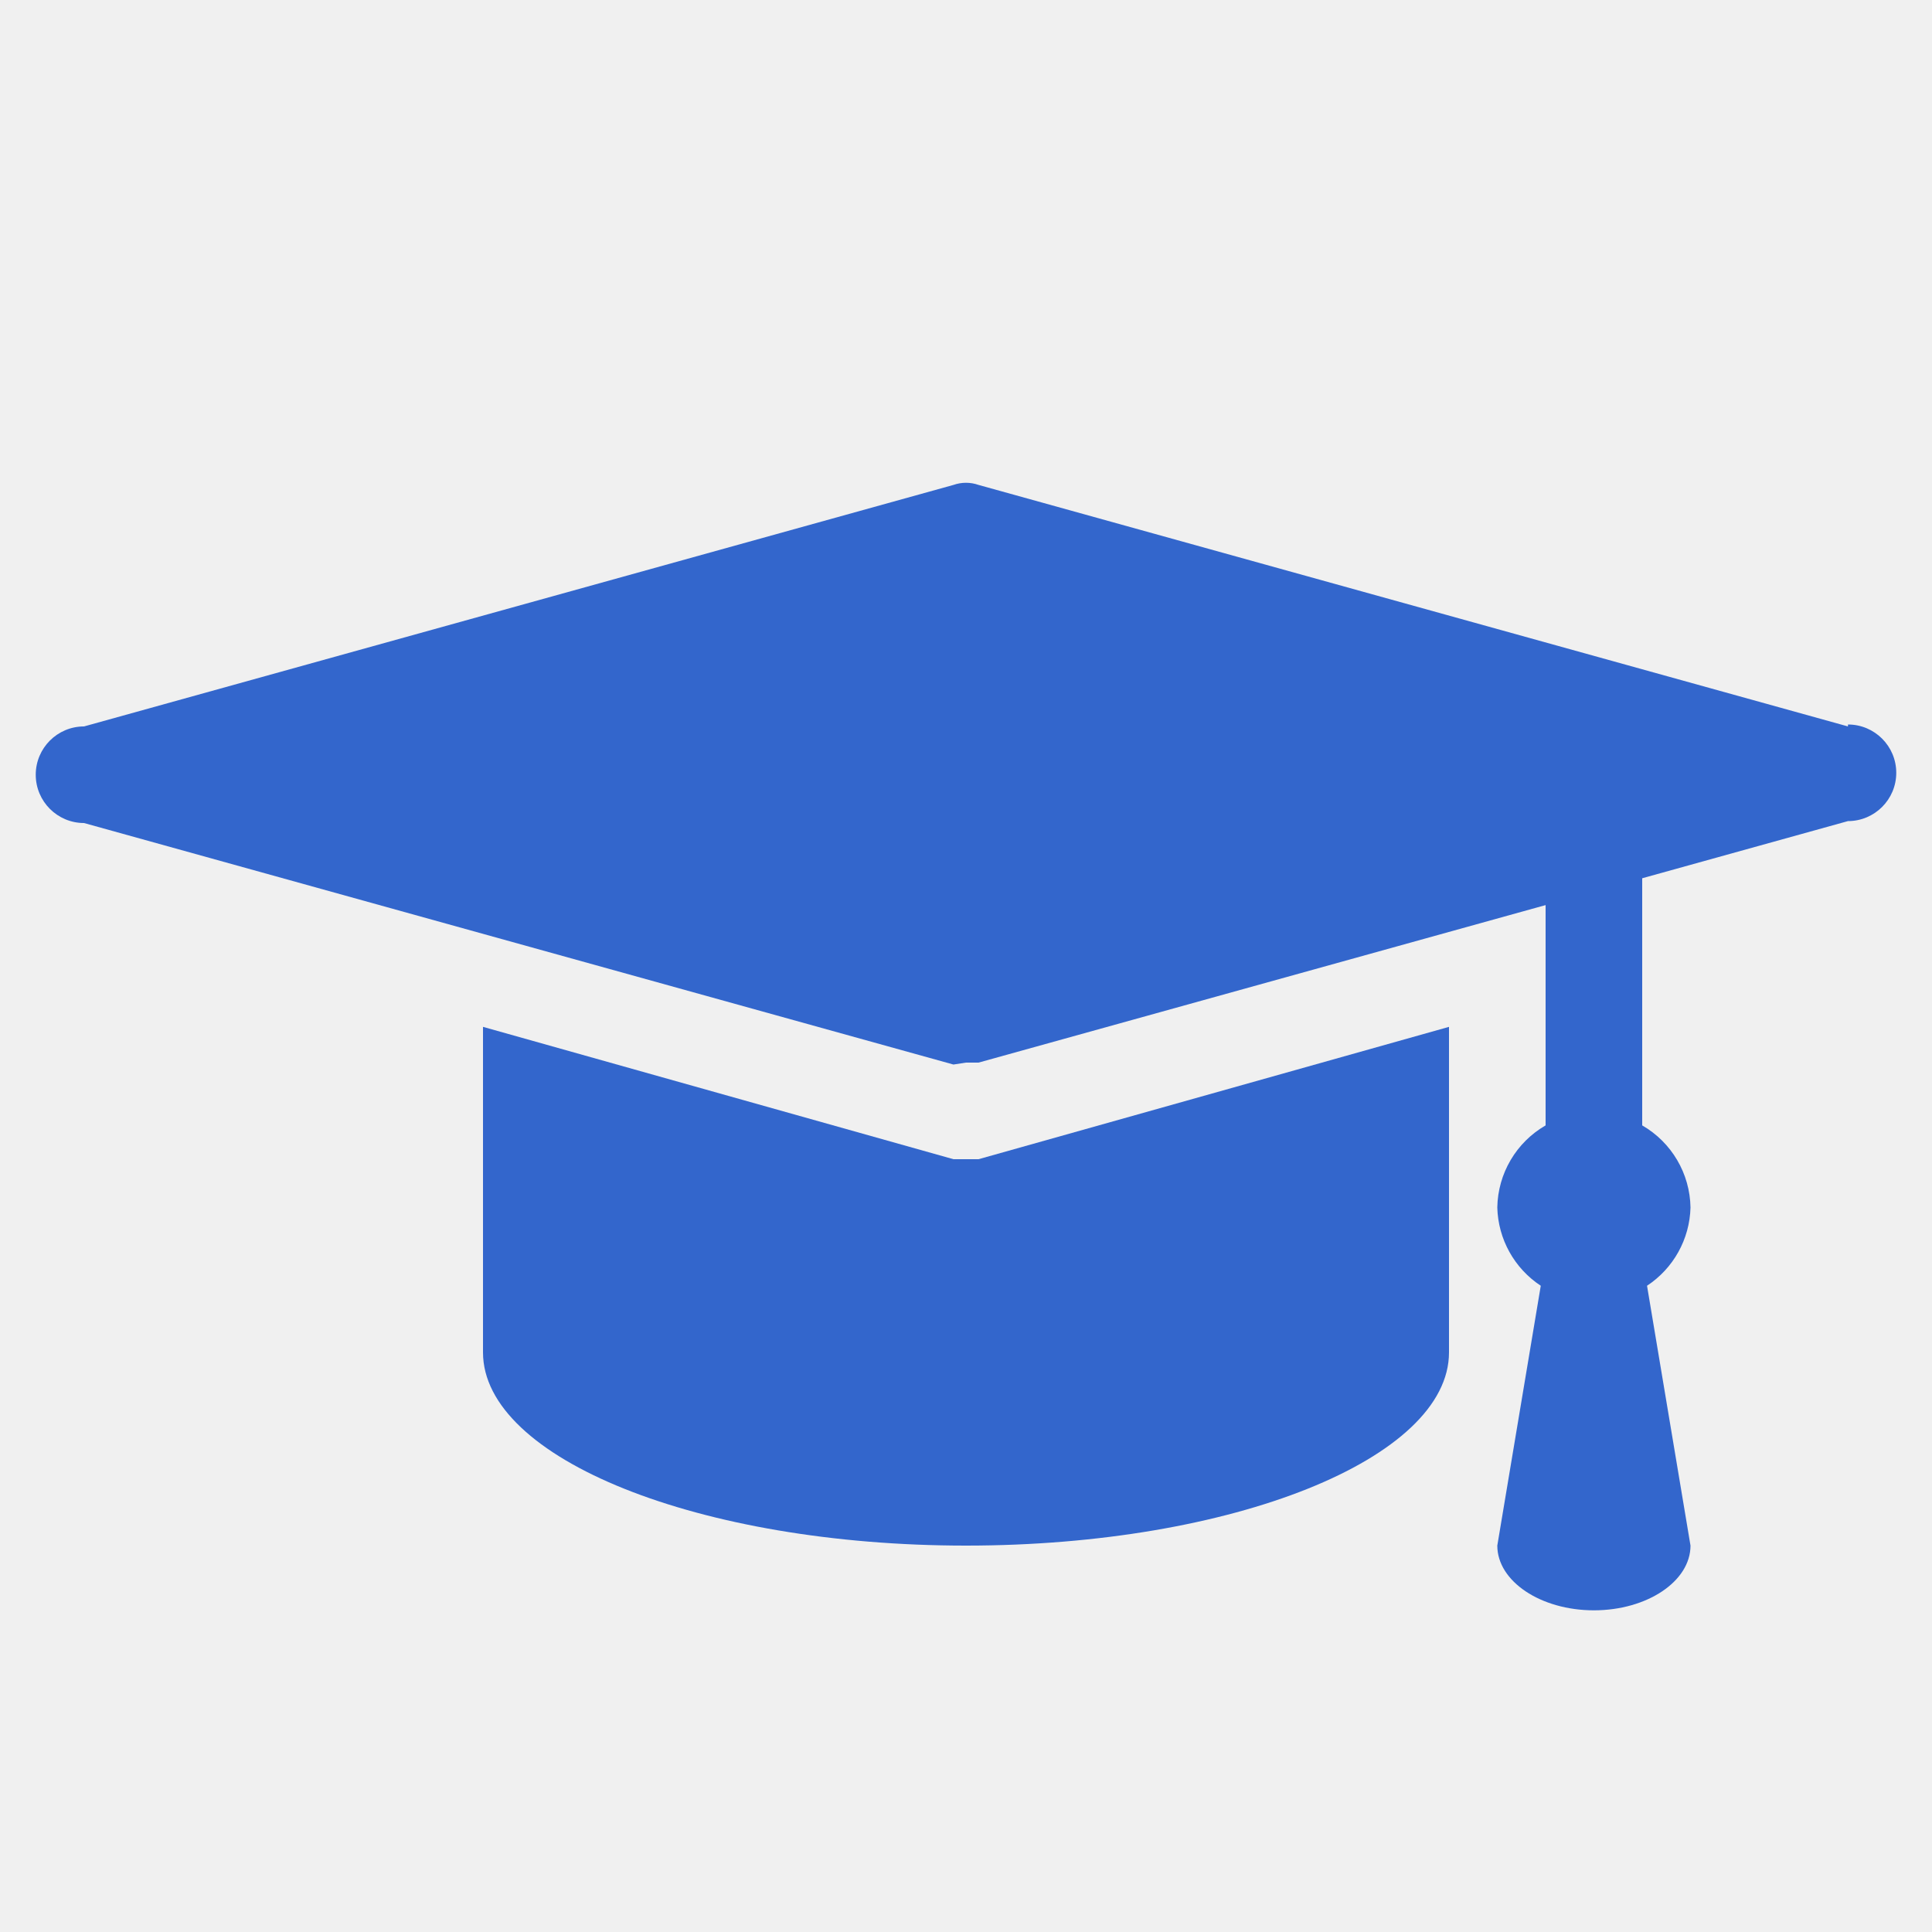
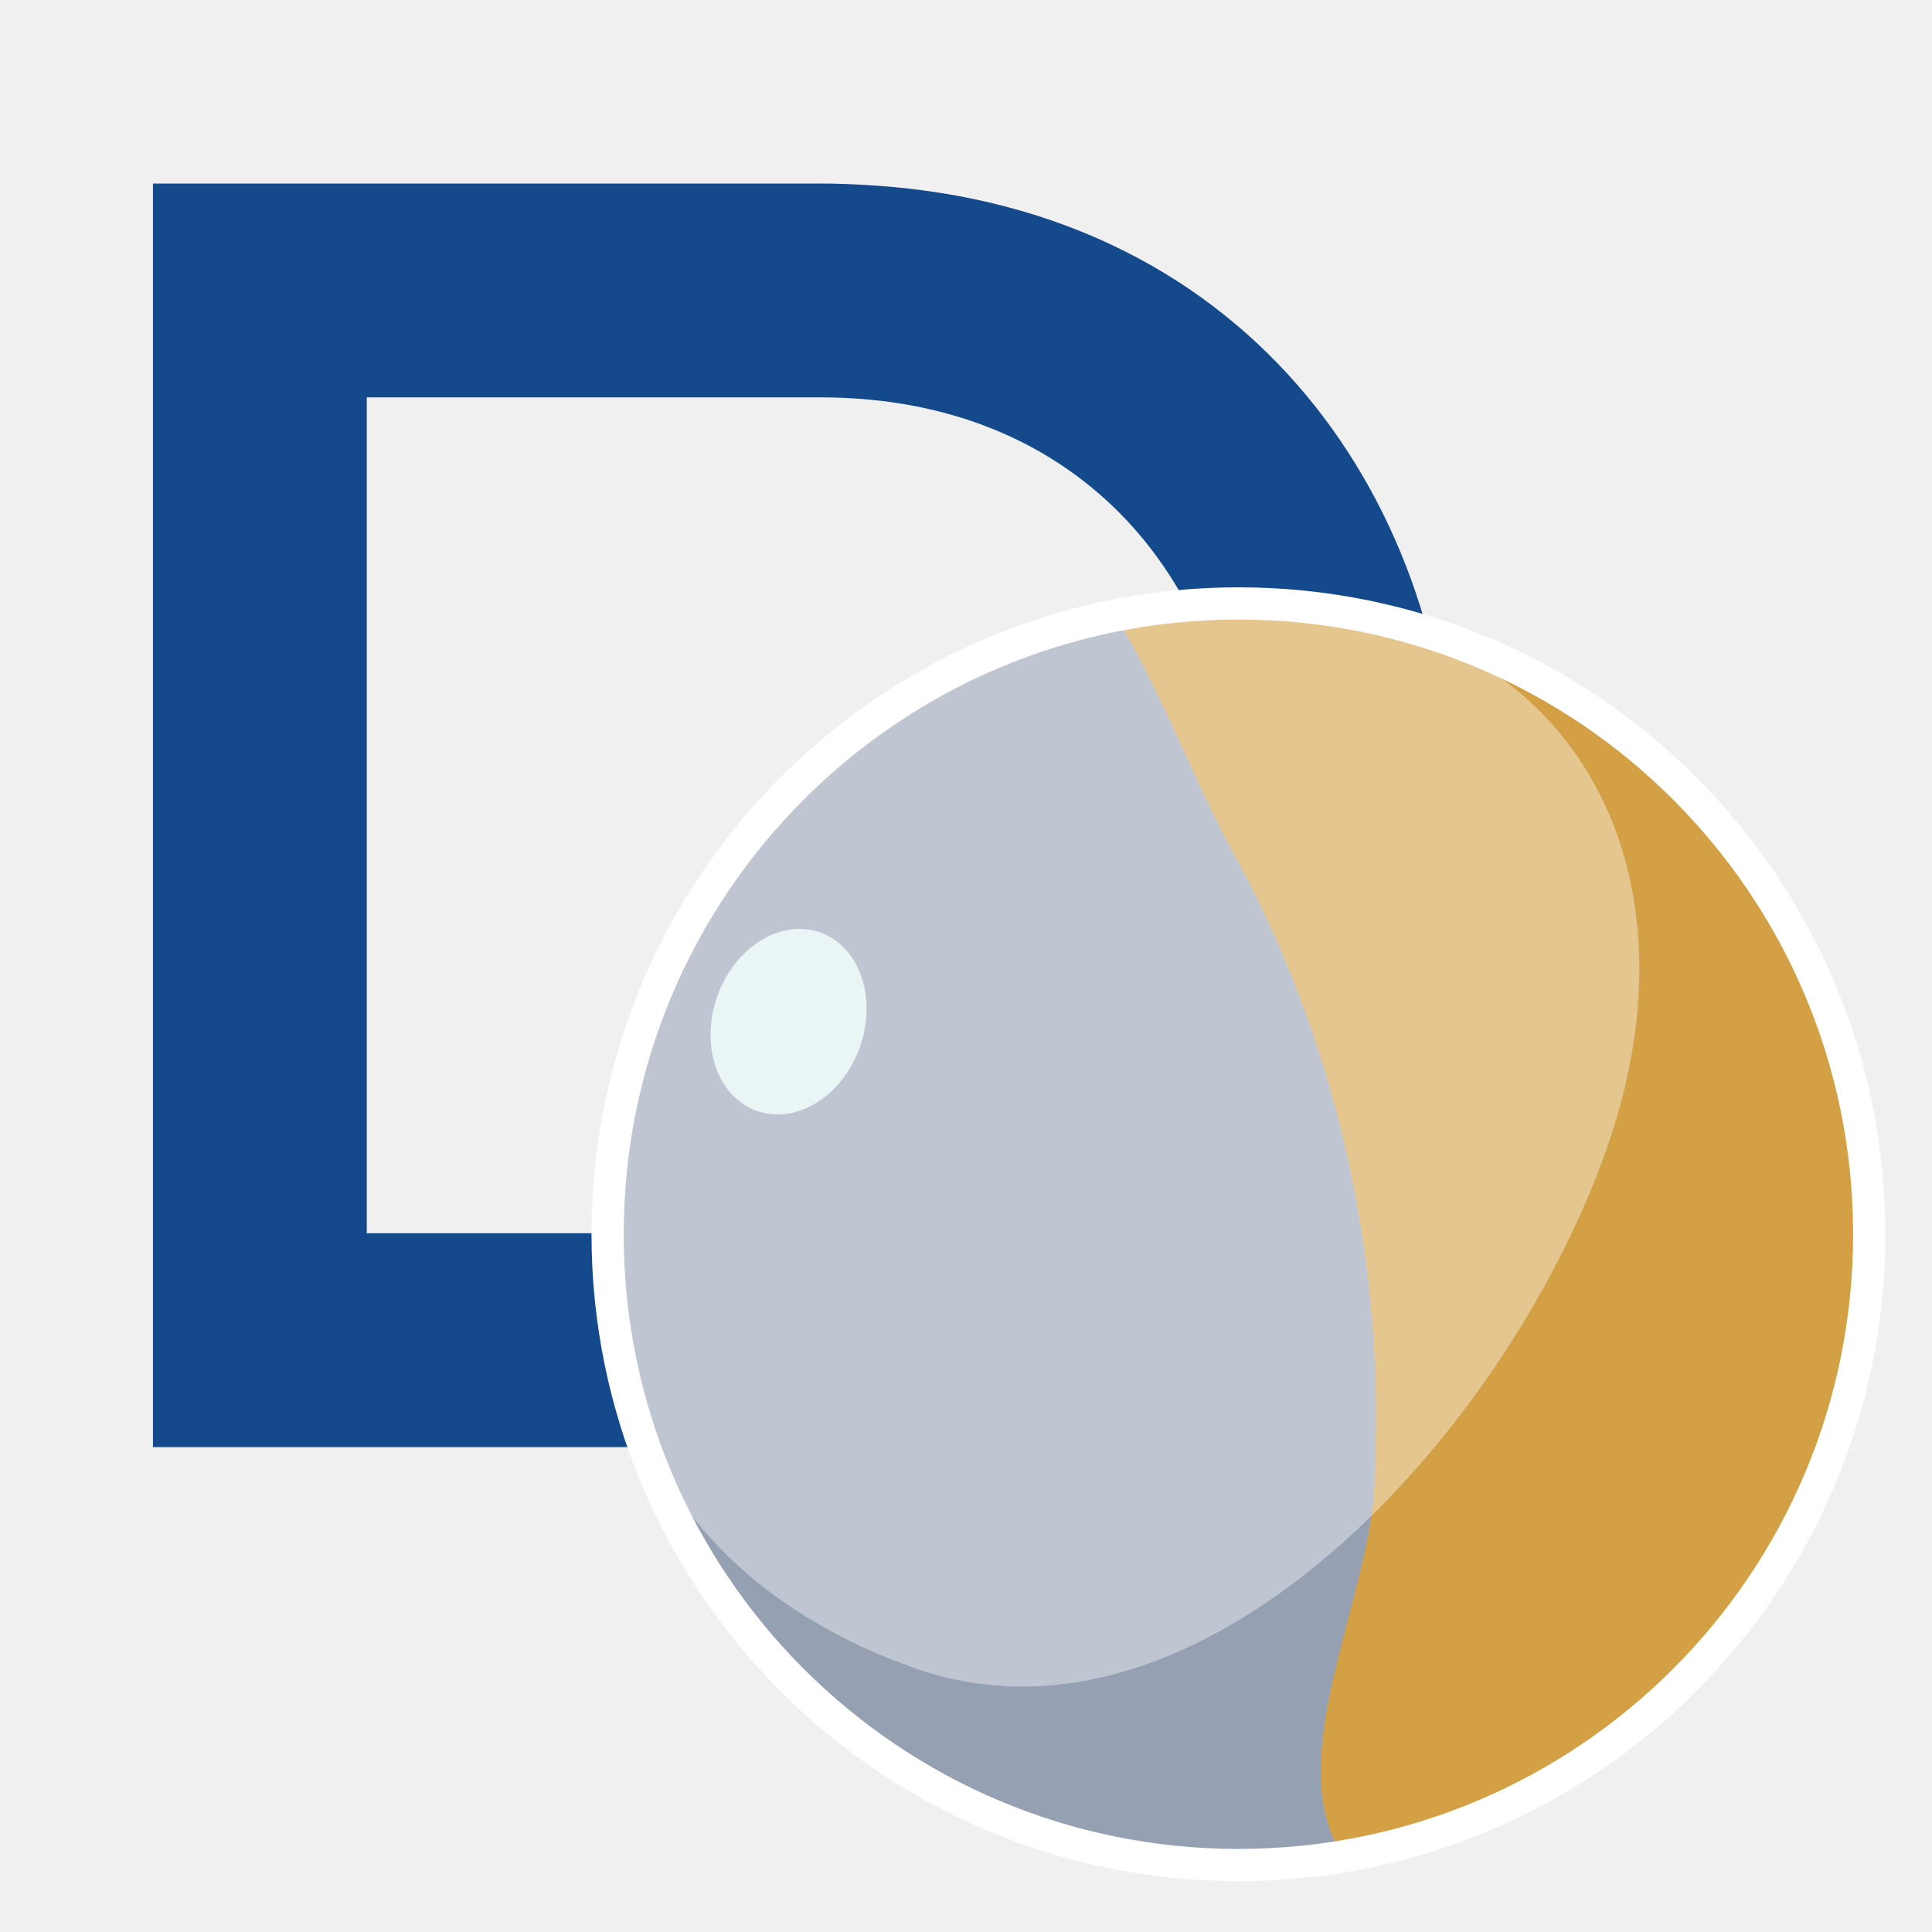
- <svg xmlns="http://www.w3.org/2000/svg" viewBox="2 2 20 20">
-   <path d="M12.13,14,12,14l-.13,0L7,12.63V16c0,1.1,2.24,2,5,2s5-.9,5-2V12.63Z" fill="#36c" />
-   <path d="M21.13,9.52l-9-2.5a.39.39,0,0,0-.26,0l-9,2.5a.5.5,0,0,0,0,1l9,2.5L12,13l.13,0,9-2.5a.5.5,0,0,0,0-1Z" fill="#36c" />
-   <path d="M19.5,14.5a1,1,0,0,0-.5-.85V10H18v3.65a1,1,0,0,0-.5.85,1,1,0,0,0,.45.81L17.5,18c0,.37.45.67,1,.67s1-.3,1-.67l-.45-2.69A1,1,0,0,0,19.5,14.5Z" fill="#36c" />
+ <svg xmlns="http://www.w3.org/2000/svg" id="Layer_1" data-name="Layer 1" viewBox="0 0 60 60">
+   <defs>
+     <style>
+       .cls-1 {
+         fill: #144a8b;
+       }
+ 
+       .cls-2 {
+         fill: none;
+         stroke: #fff;
+         stroke-miterlimit: 10;
+       }
+ 
+       .cls-3 {
+         fill: #eaf6f5;
+       }
+ 
+       .cls-4 {
+         fill: #fff;
+         opacity: .4;
+       }
+ 
+       .cls-5 {
+         fill: #96a0b3;
+       }
+ 
+       .cls-6 {
+         fill: #d3a045;
+       }
+     </style>
+   </defs>
+   <path class="cls-1" d="M26.98,5.75c-.49-.03-1-.05-1.51-.05H4.75v39.24h20.72c.51,0,1.02-.02,1.51-.05,24.15-1.45,24.15-37.69,0-39.14ZM25.47,38.3h-14.08V12.34h14.08c17.31,0,17.31,25.96,0,25.96Z" />
+   <g>
+     <circle id="Color" class="cls-5" cx="38.46" cy="38.33" r="19.59" />
+     <path id="Sombras" class="cls-6" d="M41.71,57.65c-2.02-3.09,1.03-8.34.98-11.91.32-6.5-1.14-13.46-4.51-19.47-1.05-1.97-2.22-4.94-3.29-6.71-.64-1.06,5.33-.89,7.72-.58,9.47,1.25,16.68,12.51,15.45,21.32-.84,6.03-3.73,10.7-8.25,14.17-2.02,1.56-4.67,2.43-6.87,2.92l-1.23.25Z" />
+     <path class="cls-4" d="M39.38,18.7c9.42.45,13.65,8.14,10.5,17.02-3.15,8.89-12.61,19.23-21.49,16.08-8.89-3.15-11.53-11.14-8.38-20.02s11.8-13.45,19.38-13.09Z" />
+     <ellipse id="Sombras-2" data-name="Sombras" class="cls-3" cx="24.49" cy="31.73" rx="2.94" ry="2.35" transform="translate(-13.6 44.21) rotate(-70.48)" />
+   </g>
+   <circle class="cls-2" cx="38.46" cy="38.33" r="19.59" />
</svg>
